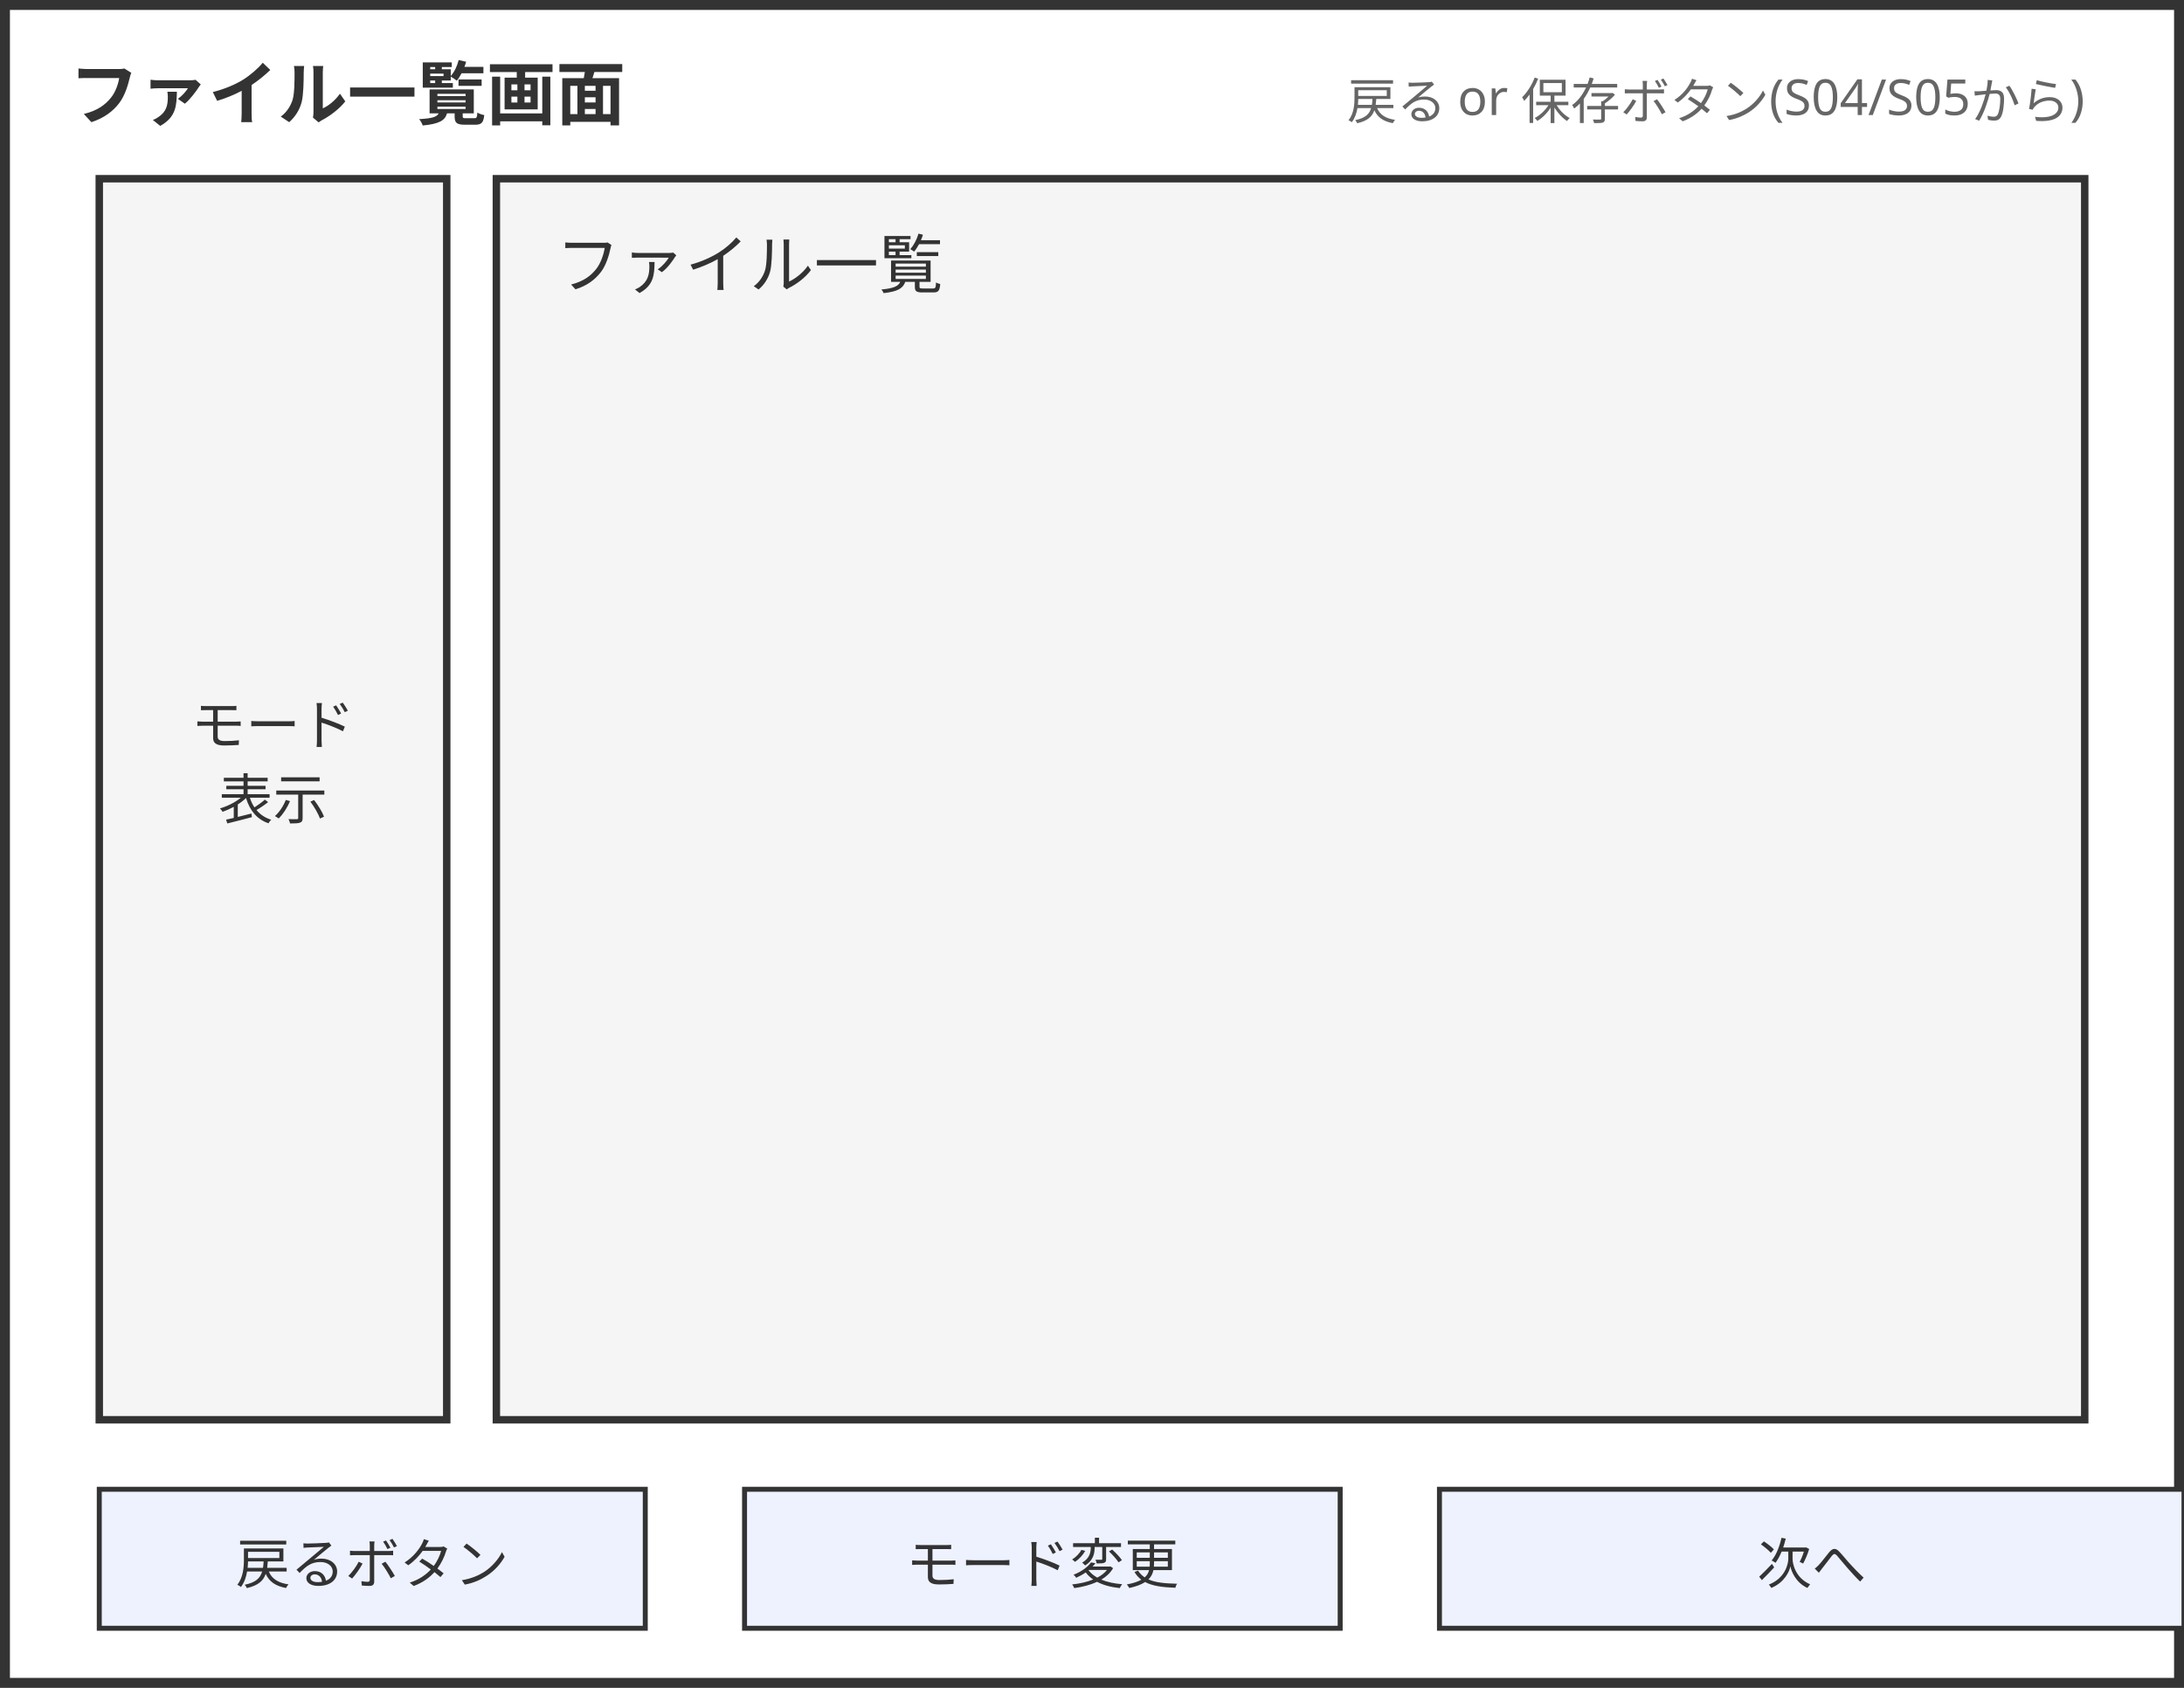
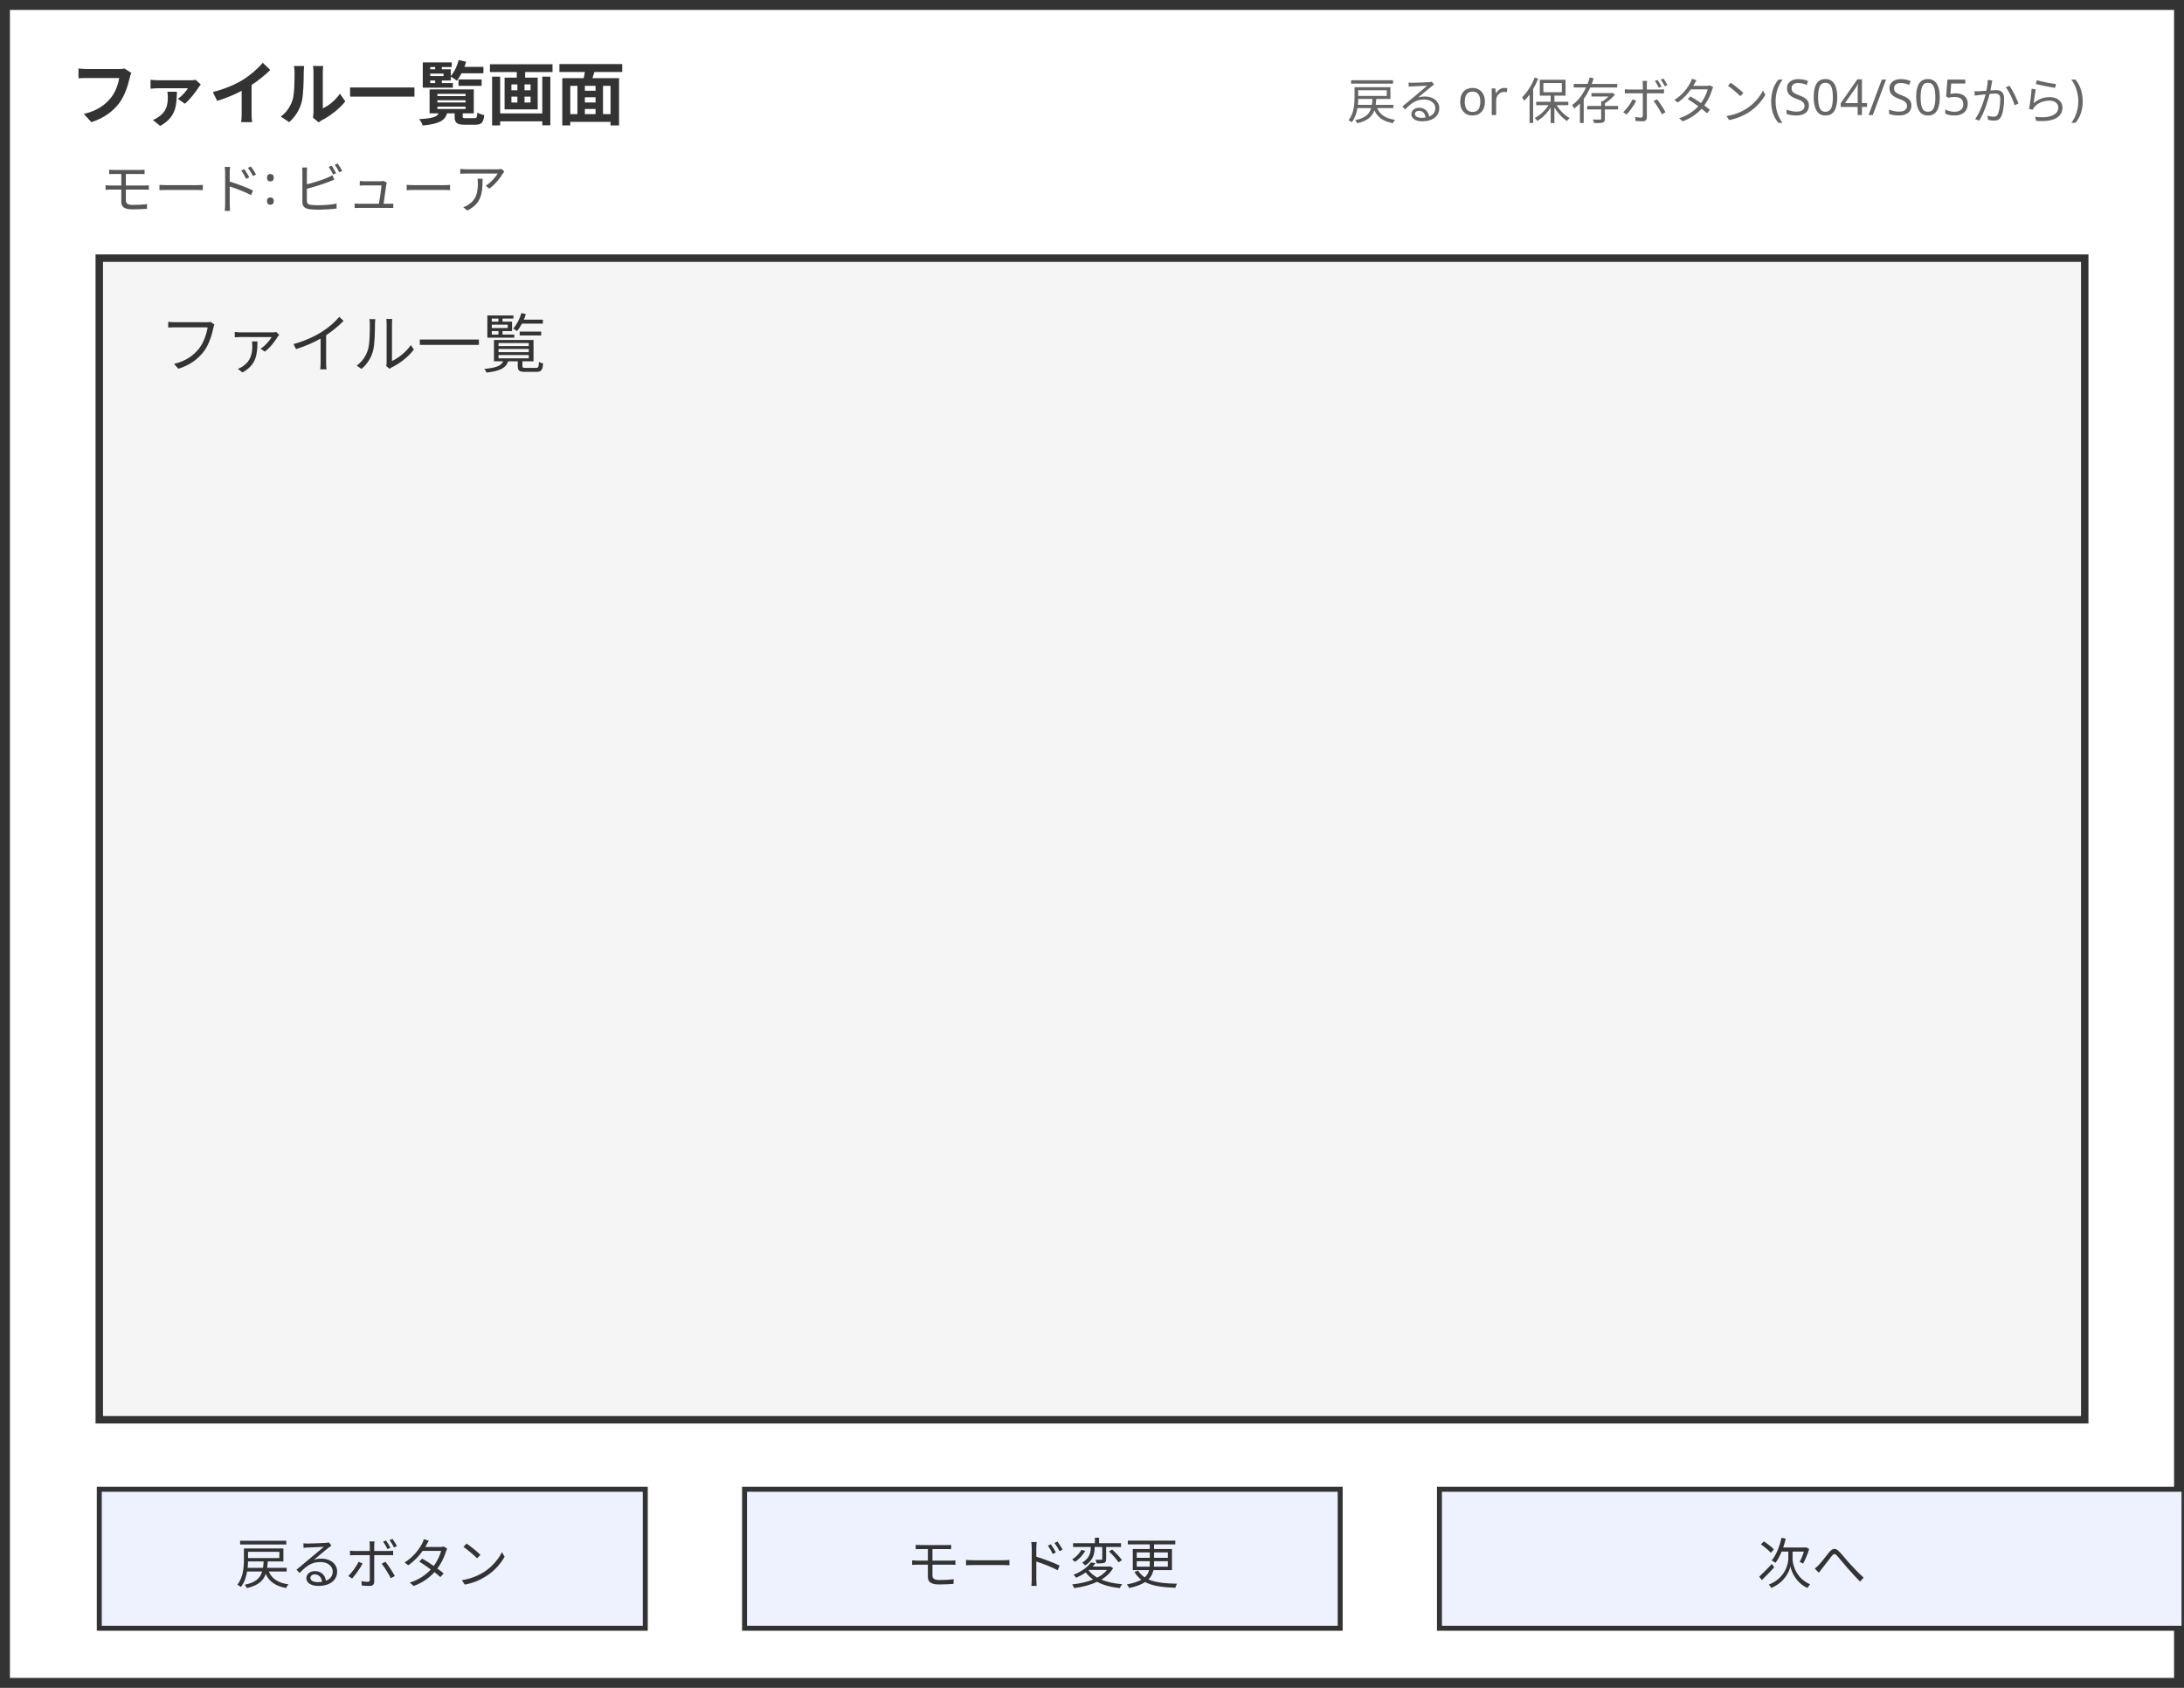
<svg xmlns="http://www.w3.org/2000/svg" viewBox="0 0 440 340" font-family="sans-serif">
  <rect x="1" y="1" width="438" height="338" fill="#ffffff" stroke="#333333" stroke-width="2" />
  <text x="14" y="24" font-size="14" font-weight="bold" fill="#333333">ファイル一覧画面</text>
  <text x="420" y="24" font-size="10" fill="#666666" text-anchor="end">戻る or 保存ボタン(S04/S05から)</text>
-   <rect x="20" y="36" width="70" height="250" fill="#f5f5f5" stroke="#333333" stroke-width="1.5" />
-   <text x="55" y="150" font-size="11" fill="#333333" text-anchor="middle">モード</text>
-   <text x="55" y="165" font-size="11" fill="#333333" text-anchor="middle">表示</text>
-   <rect x="100" y="36" width="320" height="250" fill="#f5f5f5" stroke="#333333" stroke-width="1.5" />
-   <text x="112" y="58" font-size="13" fill="#333333">ファイル一覧</text>
+   <text x="20" y="42" font-size="11" fill="#555555">モード: ビューア</text>
+   <rect x="20" y="52" width="400" height="234" fill="#f5f5f5" stroke="#333333" stroke-width="1.5" />
+   <text x="32" y="74" font-size="13" fill="#333333">ファイル一覧</text>
  <rect x="20" y="300" width="110" height="28" fill="#eef2ff" stroke="#333333" stroke-width="1" />
  <text x="75" y="319" font-size="11" fill="#333333" text-anchor="middle">戻るボタン</text>
  <rect x="150" y="300" width="120" height="28" fill="#eef2ff" stroke="#333333" stroke-width="1" />
  <text x="210" y="319" font-size="11" fill="#333333" text-anchor="middle">モード変更</text>
  <rect x="290" y="300" width="150" height="28" fill="#eef2ff" stroke="#333333" stroke-width="1" />
  <text x="365" y="319" font-size="11" fill="#333333" text-anchor="middle">次へ</text>
</svg>
